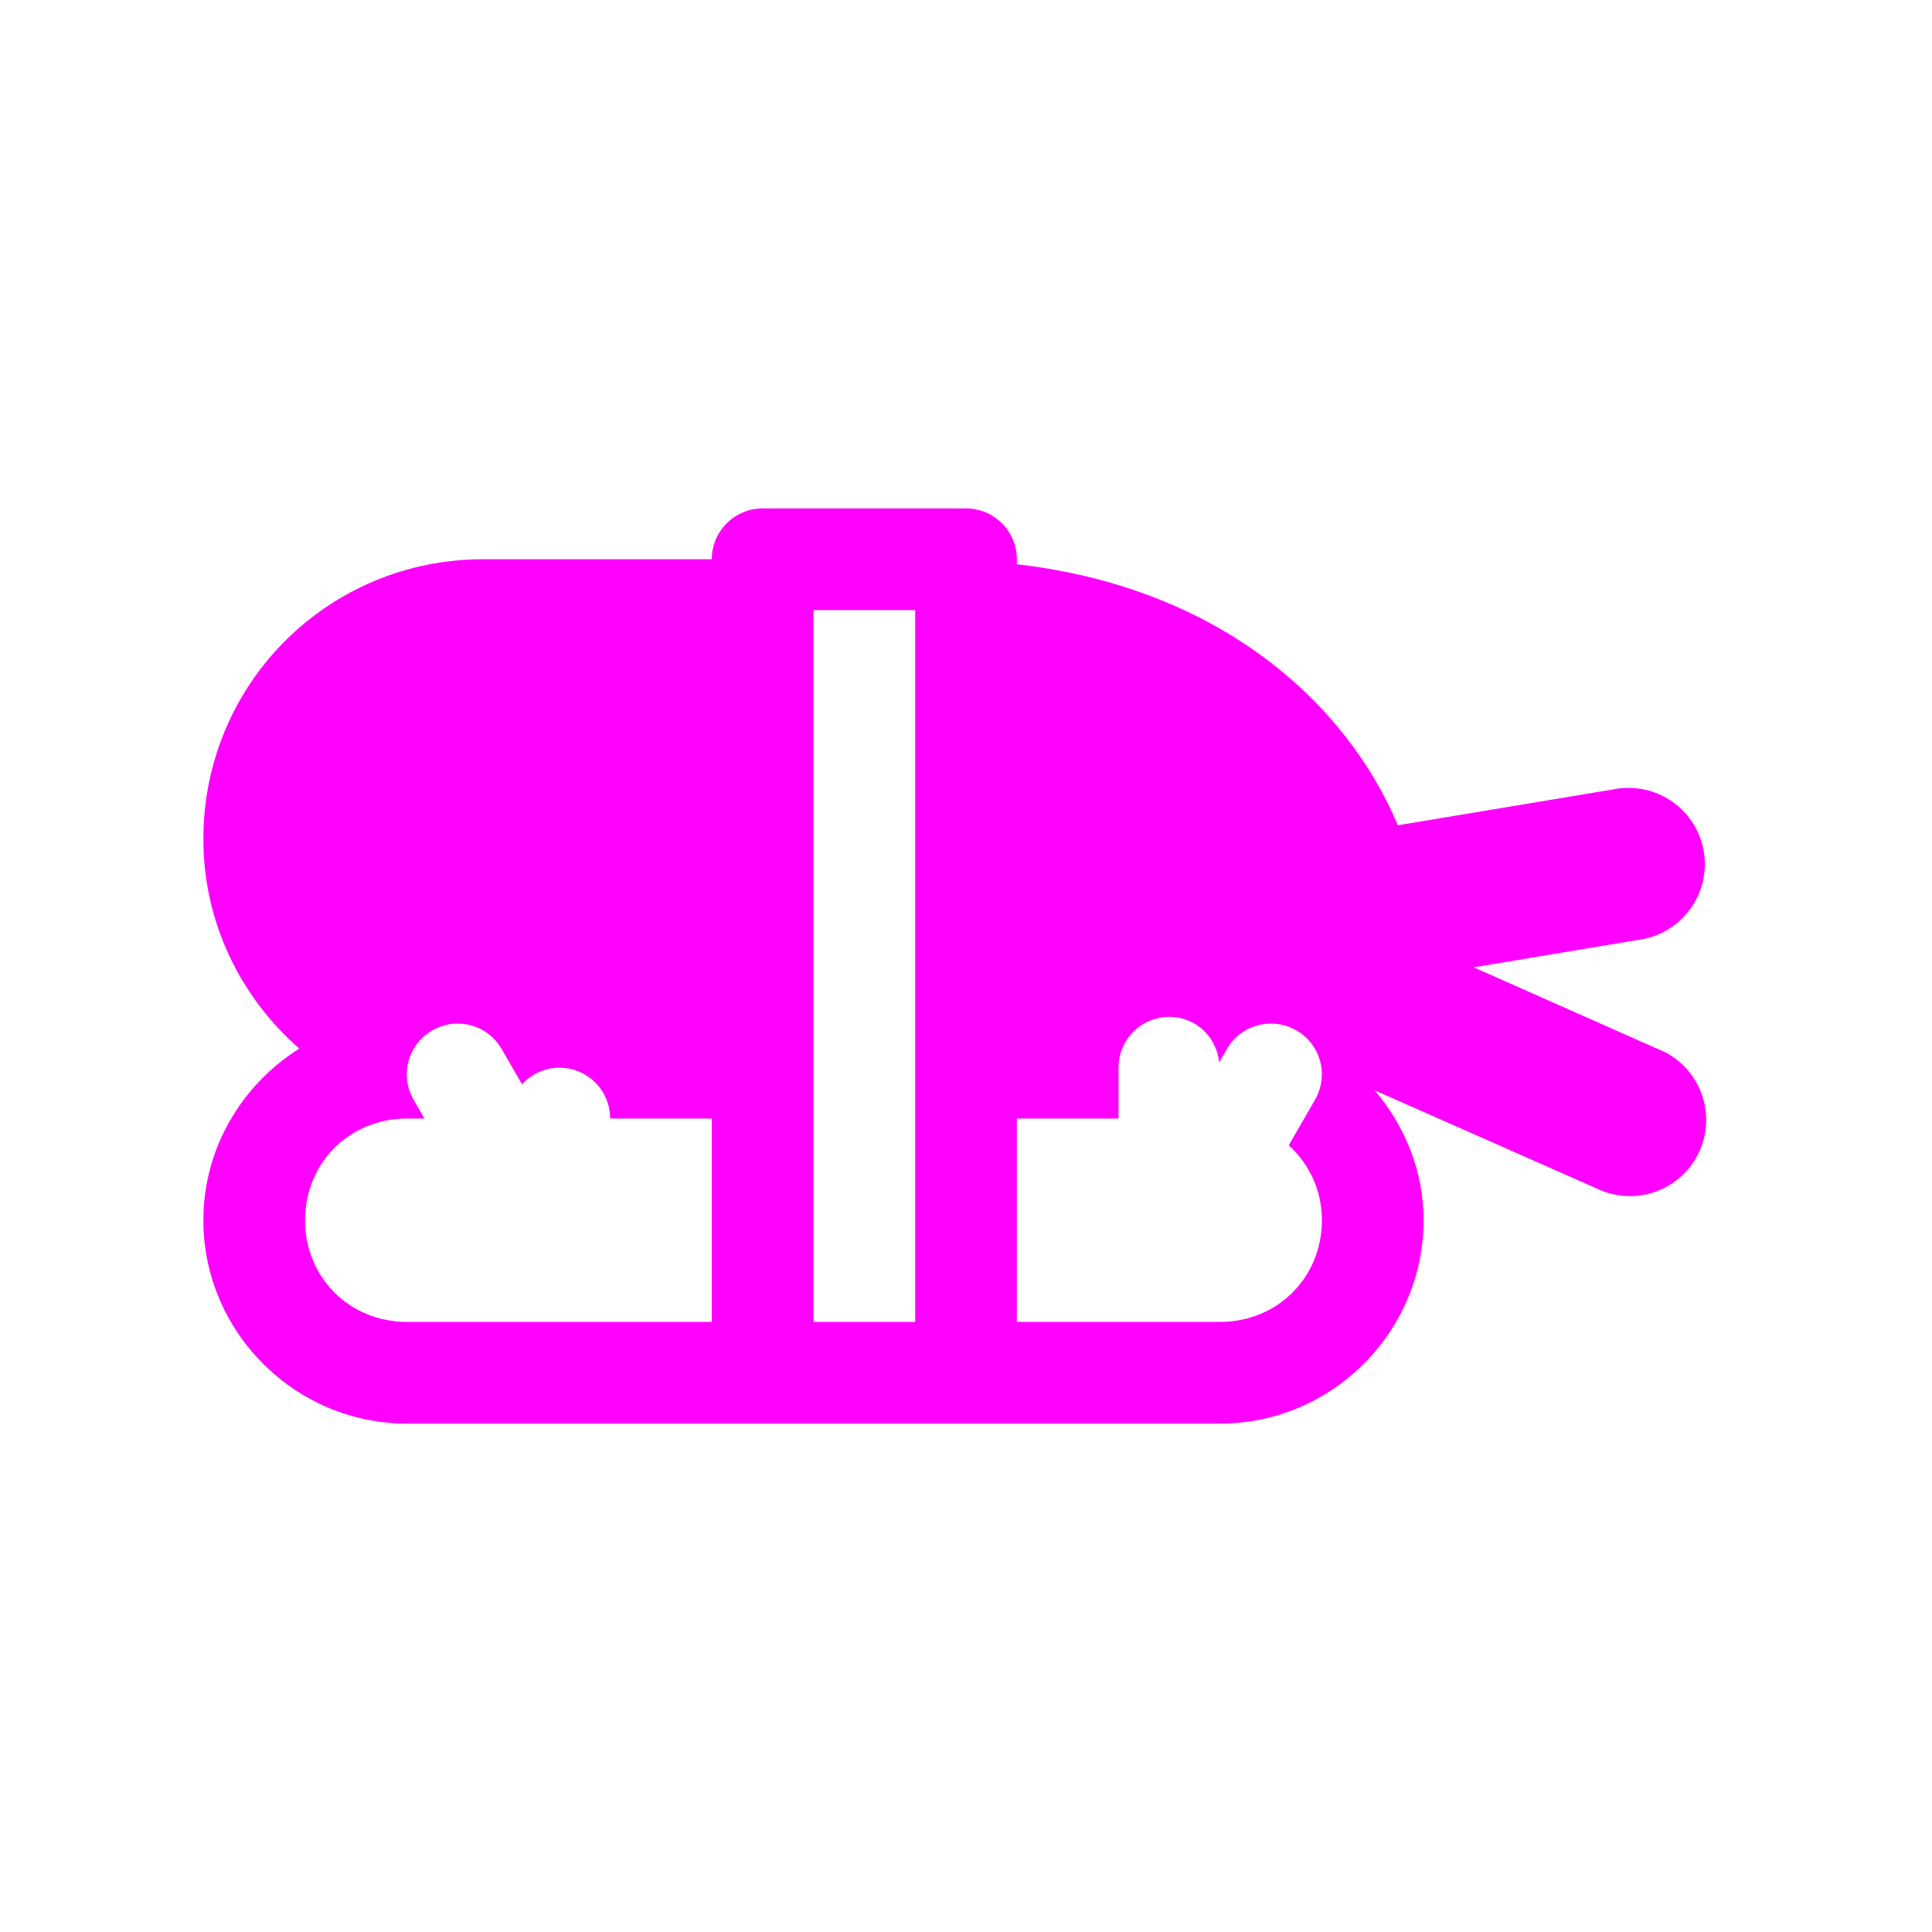
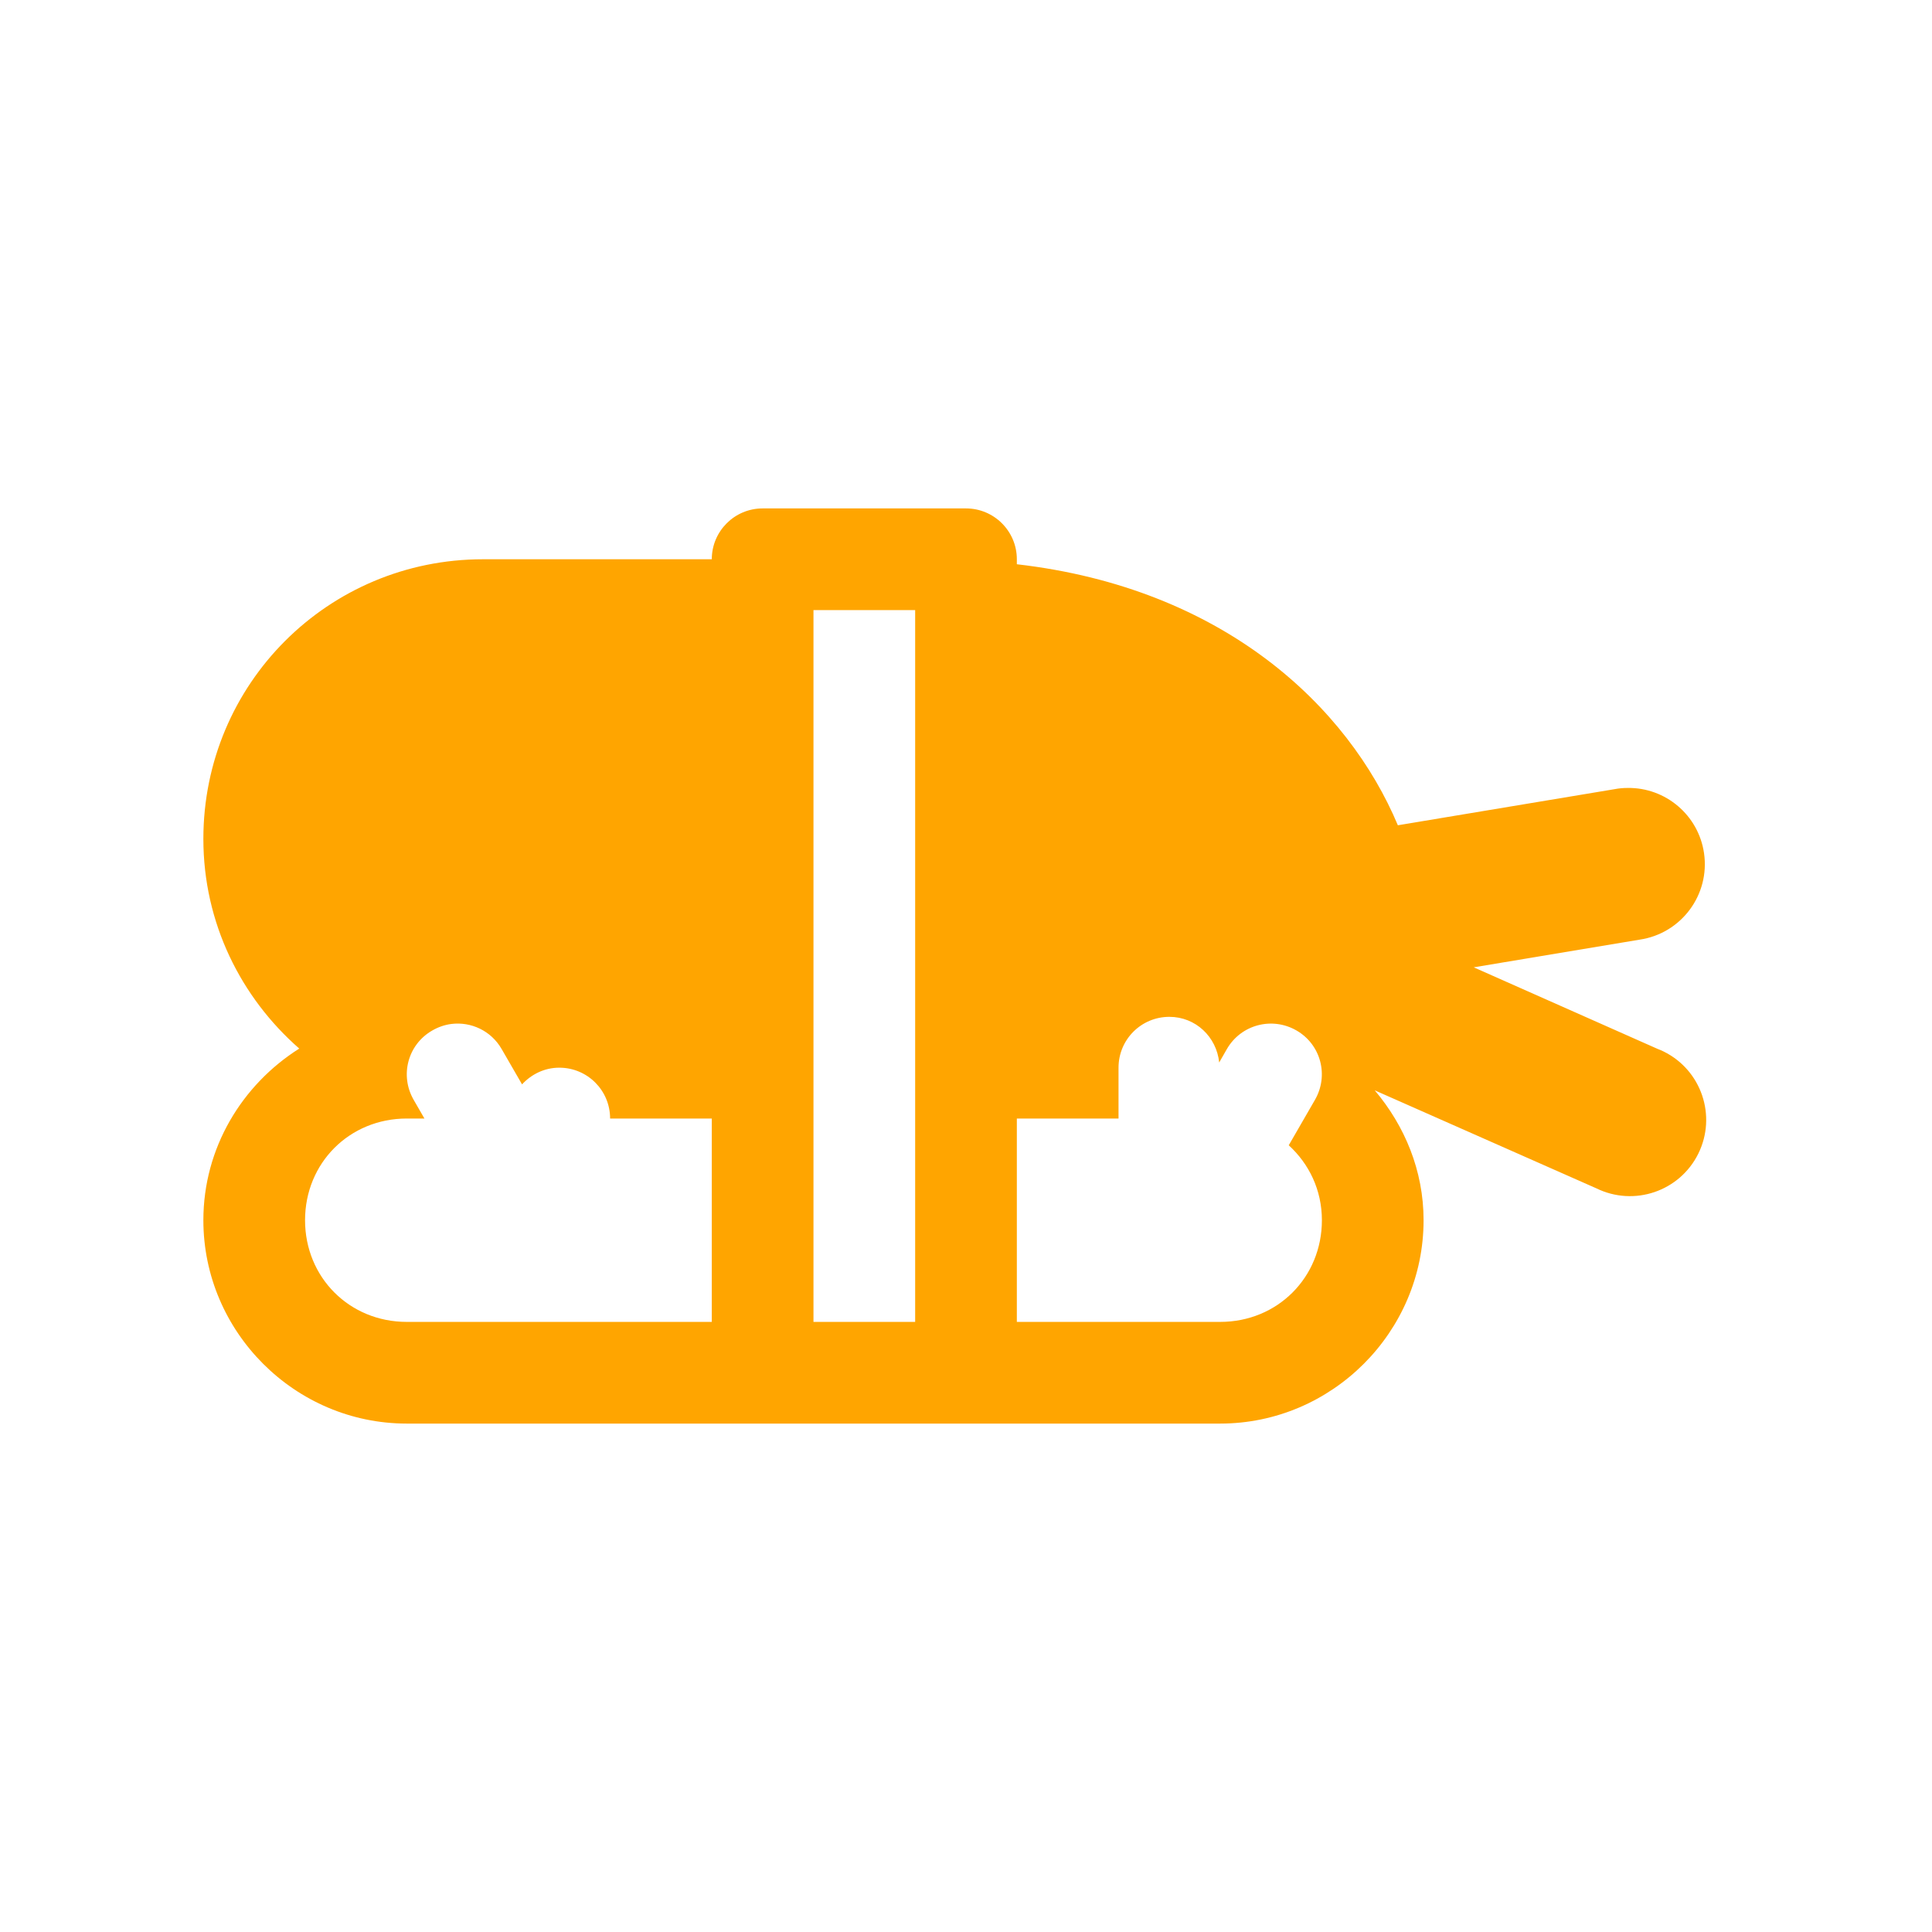
<svg xmlns="http://www.w3.org/2000/svg" viewBox="0 0 19 19" height="19" width="19">
  <rect fill="none" x="0" y="0" width="19" height="19" />
-   <path fill="#ff00ff" transform="translate(2 2)" d="M5.5,3C5.224,3,5,3.224,5,3.5H2.75C1.226,3.5,0,4.726,0,6.25c0,0.827,0.369,1.559,0.943,2.062  C0.38,8.668,0,9.289,0,10c0,1.099,0.901,2,2,2h3.5h2H10c1.099,0,2-0.901,2-2c0-0.488-0.186-0.929-0.48-1.277  l2.178,0.963c0.372,0.183,0.821,0.03,1.004-0.341c0.183-0.372,0.03-0.821-0.341-1.004  c-0.019-0.009-0.038-0.018-0.058-0.025l-1.81-0.803l1.631-0.272c0.41-0.06,0.694-0.441,0.634-0.851  c-0.054-0.372-0.377-0.647-0.753-0.641c-0.043,0-0.085,0.004-0.127,0.012l-2.131,0.355  C11.259,4.952,10.039,3.784,8,3.549V3.5C8,3.224,7.776,3,7.5,3H5.5z M6,4h1v5v2H6V9V4z M9.5,8  c0.259,0,0.464,0.197,0.49,0.449l0.076-0.133c0.139-0.24,0.444-0.32,0.684-0.182s0.32,0.442,0.182,0.682  l-0.258,0.447C10.873,9.445,11,9.702,11,10c0,0.563-0.437,1-1,1H8V9h1V8.5C9,8.223,9.223,8,9.5,8z M2.439,8.07  c0.193-0.024,0.39,0.066,0.494,0.246l0.201,0.348C3.226,8.565,3.354,8.5,3.5,8.5C3.777,8.5,4,8.723,4,9h1v2H2  c-0.563,0-1-0.437-1-1s0.437-1,1-1h0.174L2.068,8.816C1.93,8.576,2.01,8.273,2.25,8.135  C2.31,8.1,2.375,8.078,2.439,8.07z" />
+   <path fill="#ffa500" transform="translate(2 2)" d="M5.5,3C5.224,3,5,3.224,5,3.5H2.75C1.226,3.5,0,4.726,0,6.25c0,0.827,0.369,1.559,0.943,2.062  C0.38,8.668,0,9.289,0,10c0,1.099,0.901,2,2,2h3.5h2H10c1.099,0,2-0.901,2-2c0-0.488-0.186-0.929-0.48-1.277  l2.178,0.963c0.372,0.183,0.821,0.03,1.004-0.341c0.183-0.372,0.03-0.821-0.341-1.004  c-0.019-0.009-0.038-0.018-0.058-0.025l-1.81-0.803l1.631-0.272c0.41-0.06,0.694-0.441,0.634-0.851  c-0.054-0.372-0.377-0.647-0.753-0.641c-0.043,0-0.085,0.004-0.127,0.012l-2.131,0.355  C11.259,4.952,10.039,3.784,8,3.549V3.5C8,3.224,7.776,3,7.5,3H5.5z M6,4h1v5v2H6V9V4z M9.5,8  c0.259,0,0.464,0.197,0.49,0.449l0.076-0.133c0.139-0.24,0.444-0.32,0.684-0.182s0.32,0.442,0.182,0.682  l-0.258,0.447C10.873,9.445,11,9.702,11,10c0,0.563-0.437,1-1,1H8V9h1V8.5C9,8.223,9.223,8,9.5,8z M2.439,8.07  c0.193-0.024,0.39,0.066,0.494,0.246l0.201,0.348C3.226,8.565,3.354,8.5,3.5,8.5C3.777,8.5,4,8.723,4,9h1v2H2  c-0.563,0-1-0.437-1-1s0.437-1,1-1h0.174L2.068,8.816C1.93,8.576,2.01,8.273,2.25,8.135  C2.31,8.1,2.375,8.078,2.439,8.07z" />
</svg>
